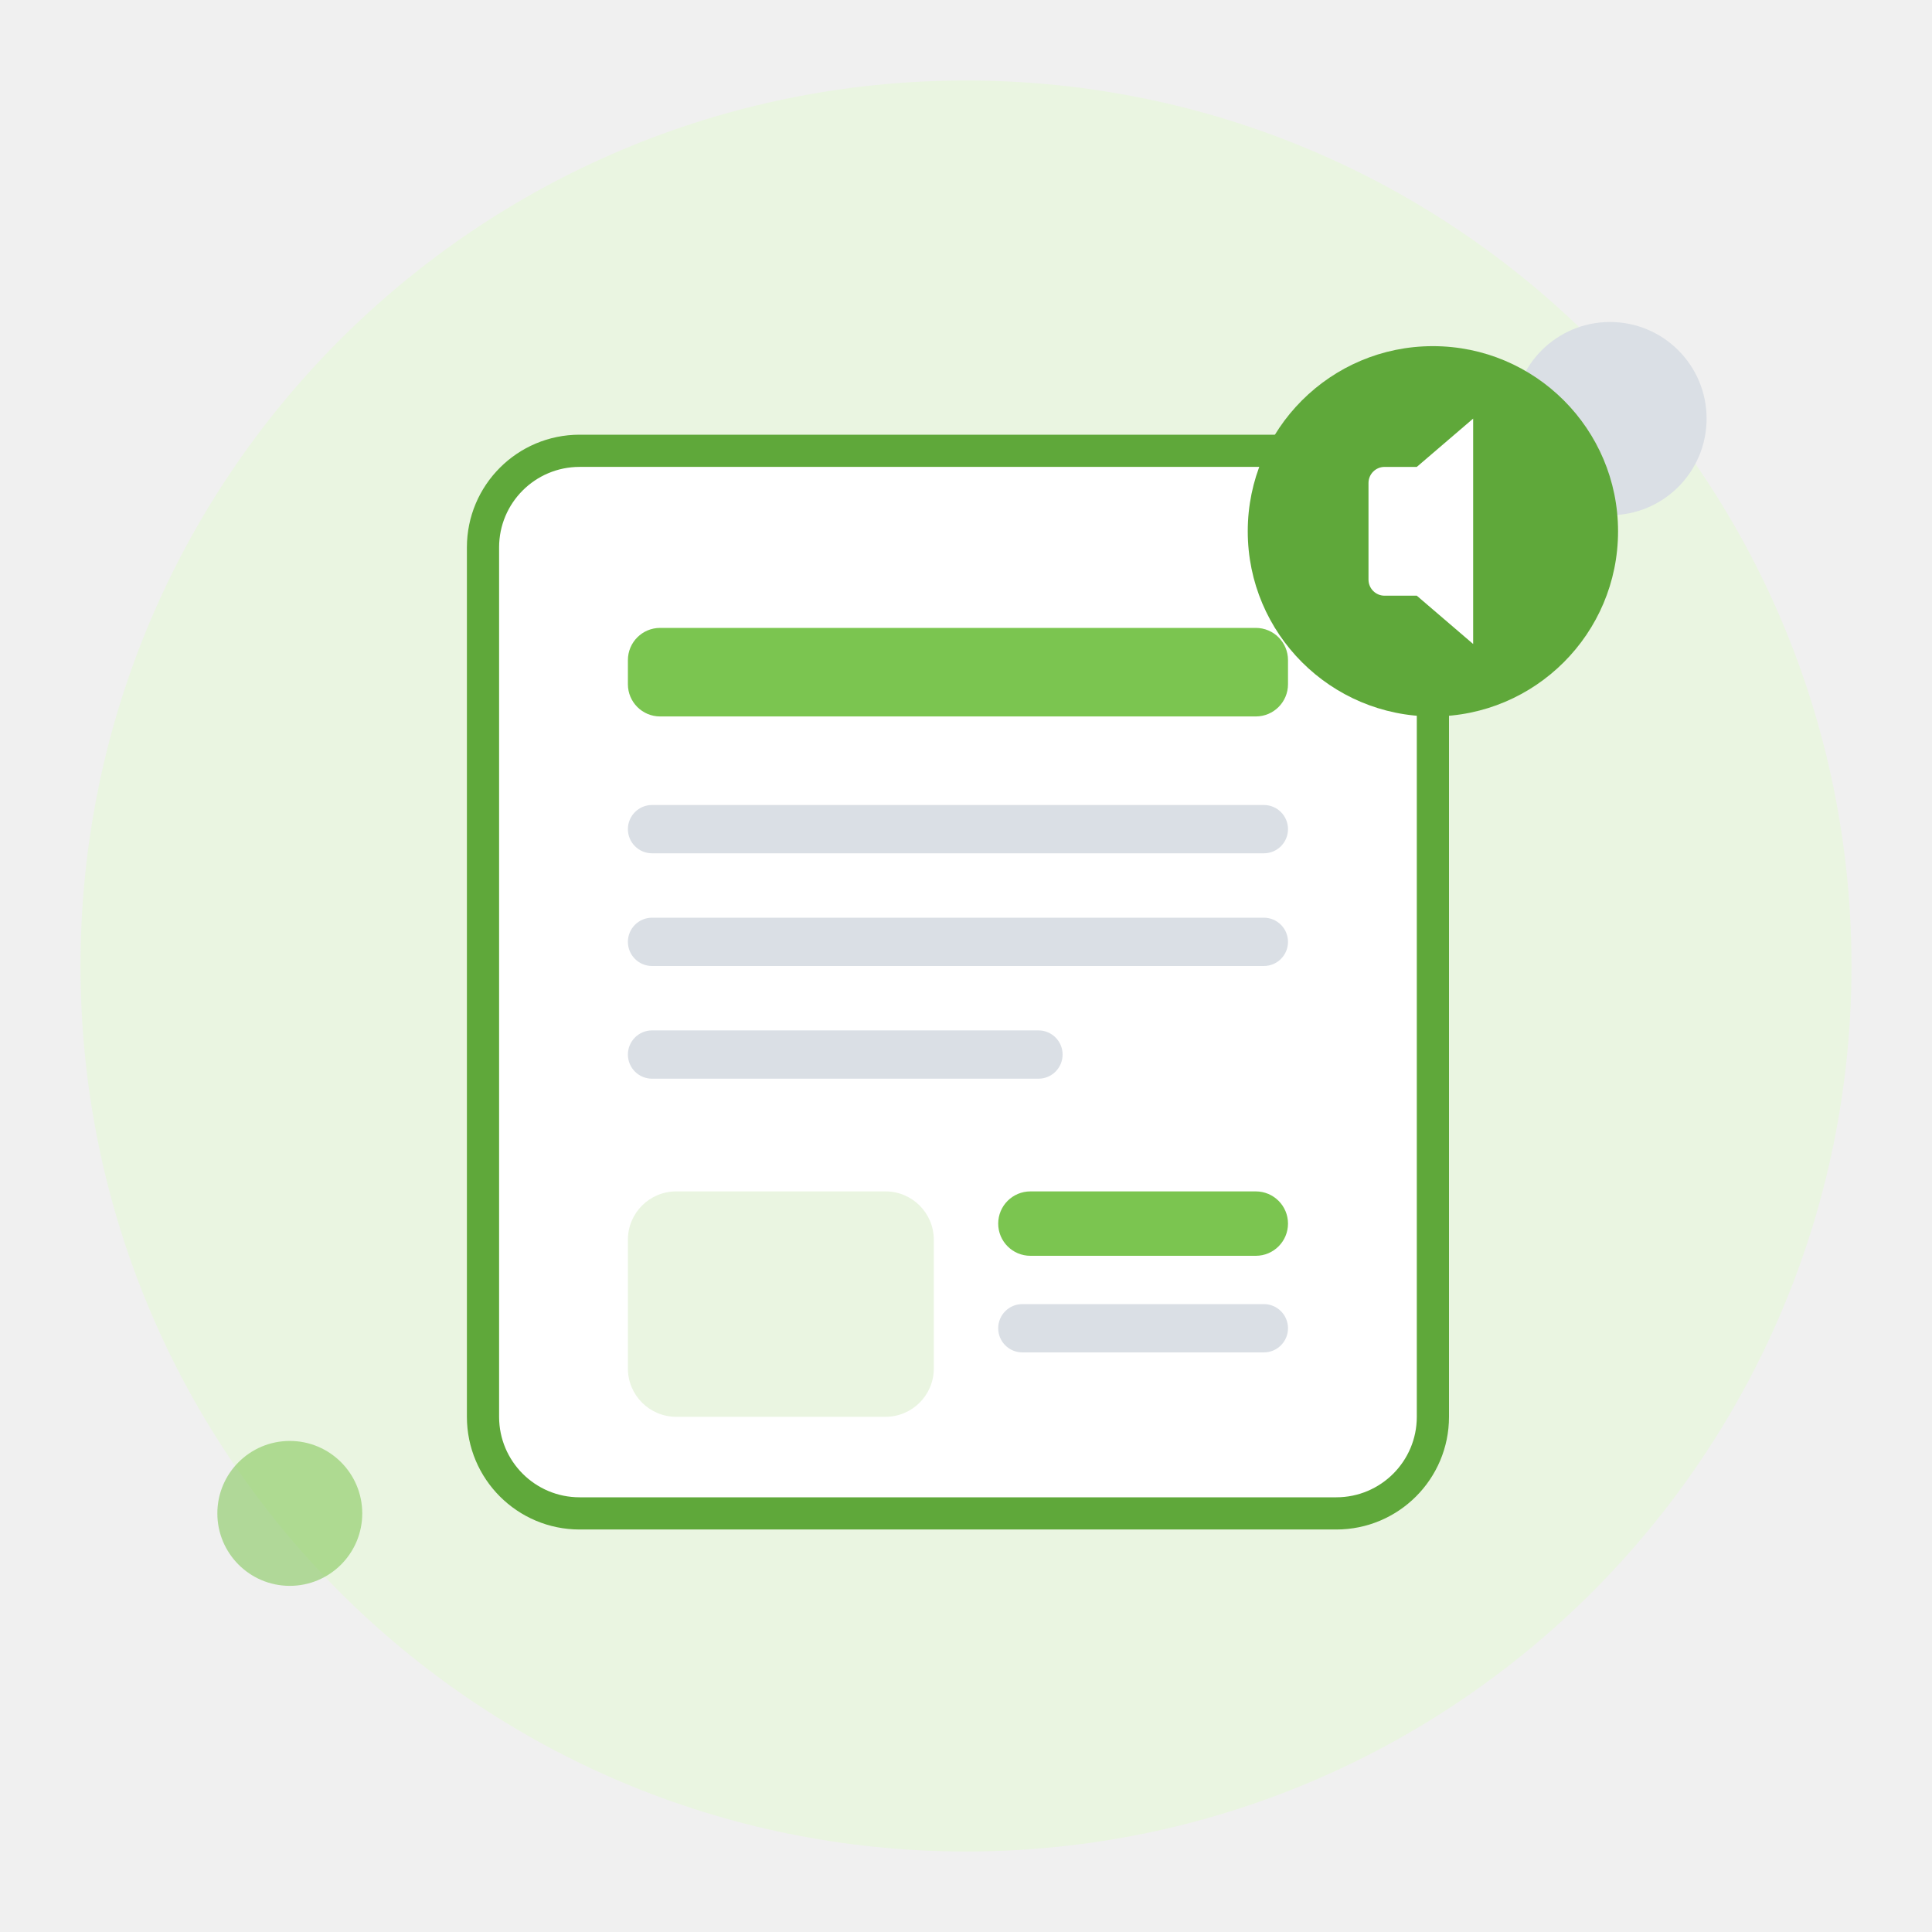
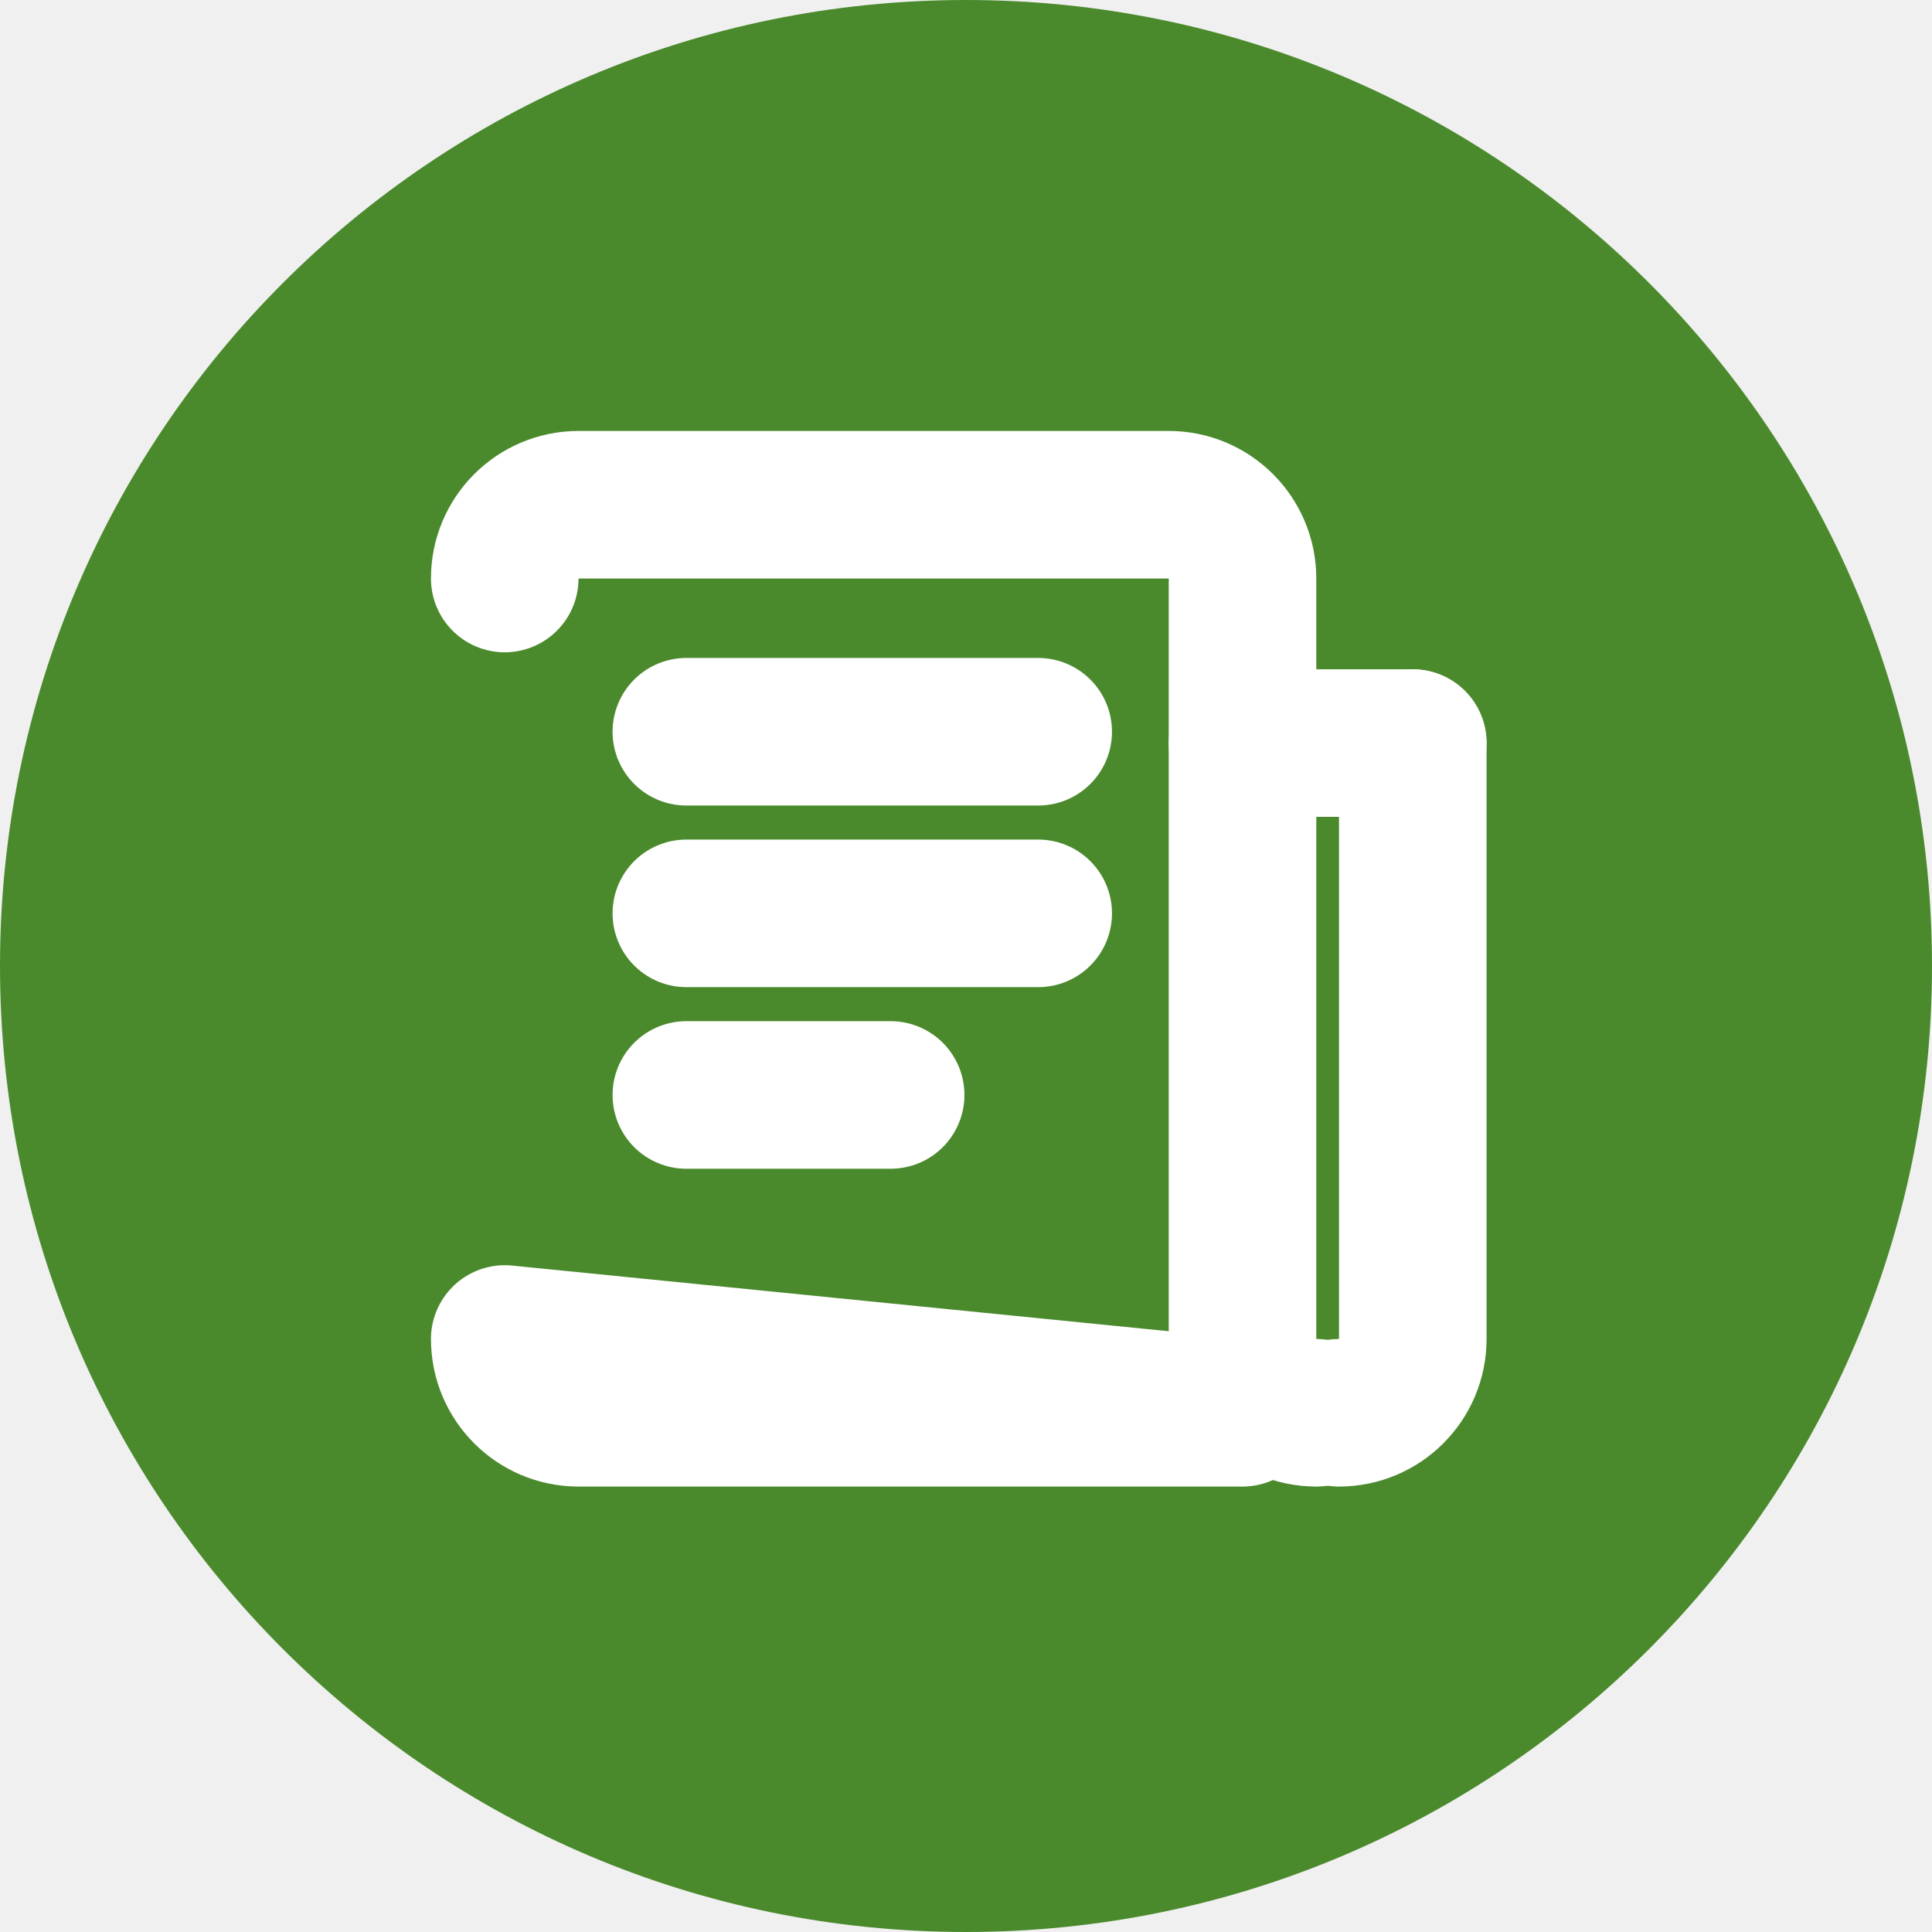
- <svg xmlns="http://www.w3.org/2000/svg" viewBox="0 0 240 240">
-   <circle cx="120" cy="120" r="110" fill="#eaf5e1" />
-   <circle cx="200" cy="52" r="12" fill="#dadfe5" />
-   <circle cx="36" cy="188" r="9" fill="#7bc550" opacity="0.55" />
-   <rect x="60" y="56" width="118" height="132" rx="12" fill="#ffffff" stroke="#5fa83a" stroke-width="4" />
-   <rect x="78" y="78" width="82" height="11" rx="4" fill="#7bc550" />
-   <rect x="78" y="100" width="82" height="6" rx="3" fill="#dadfe5" />
-   <rect x="78" y="114" width="82" height="6" rx="3" fill="#dadfe5" />
-   <rect x="78" y="128" width="54" height="6" rx="3" fill="#dadfe5" />
-   <rect x="78" y="148" width="38" height="28" rx="6" fill="#eaf5e1" />
-   <rect x="124" y="148" width="36" height="8" rx="4" fill="#7bc550" />
-   <rect x="124" y="162" width="36" height="6" rx="3" fill="#dadfe5" />
-   <circle cx="178" cy="66" r="23" fill="#5fa83a" />
-   <path d="M170 60v12a2 2 0 0 0 2 2h4l7 6V52l-7 6h-4a2 2 0 0 0-2 2z" fill="#ffffff" />
+ <svg xmlns="http://www.w3.org/2000/svg" viewBox="0 0 32 32">
+   <circle cx="16" cy="16" r="16" fill="#4a8a2c" />
+   <g transform="translate(4.6,4.6) scale(0.94)" fill="none" stroke="#ffffff" stroke-width="2.6" stroke-linecap="round" stroke-linejoin="round">
+     <path d="M4 5.3A1.3 1.3 0 0 1 5.3 4h10.4A1.3 1.3 0 0 1 17 5.3v13.4A1.3 1.3 0 0 0 18.3 20" />
+     <path d="M17 20H5.3A1.3 1.3 0 0 1 4 18.7z" />
+     <path d="M20 8.2v10.5a1.3 1.3 0 0 1-1.3 1.3" />
+     <path d="M17 8.2h3" />
+     <path d="M7.2 8h6.2M7.2 11.2h6.2M7.2 14.4h3.6" />
+   </g>
</svg>
